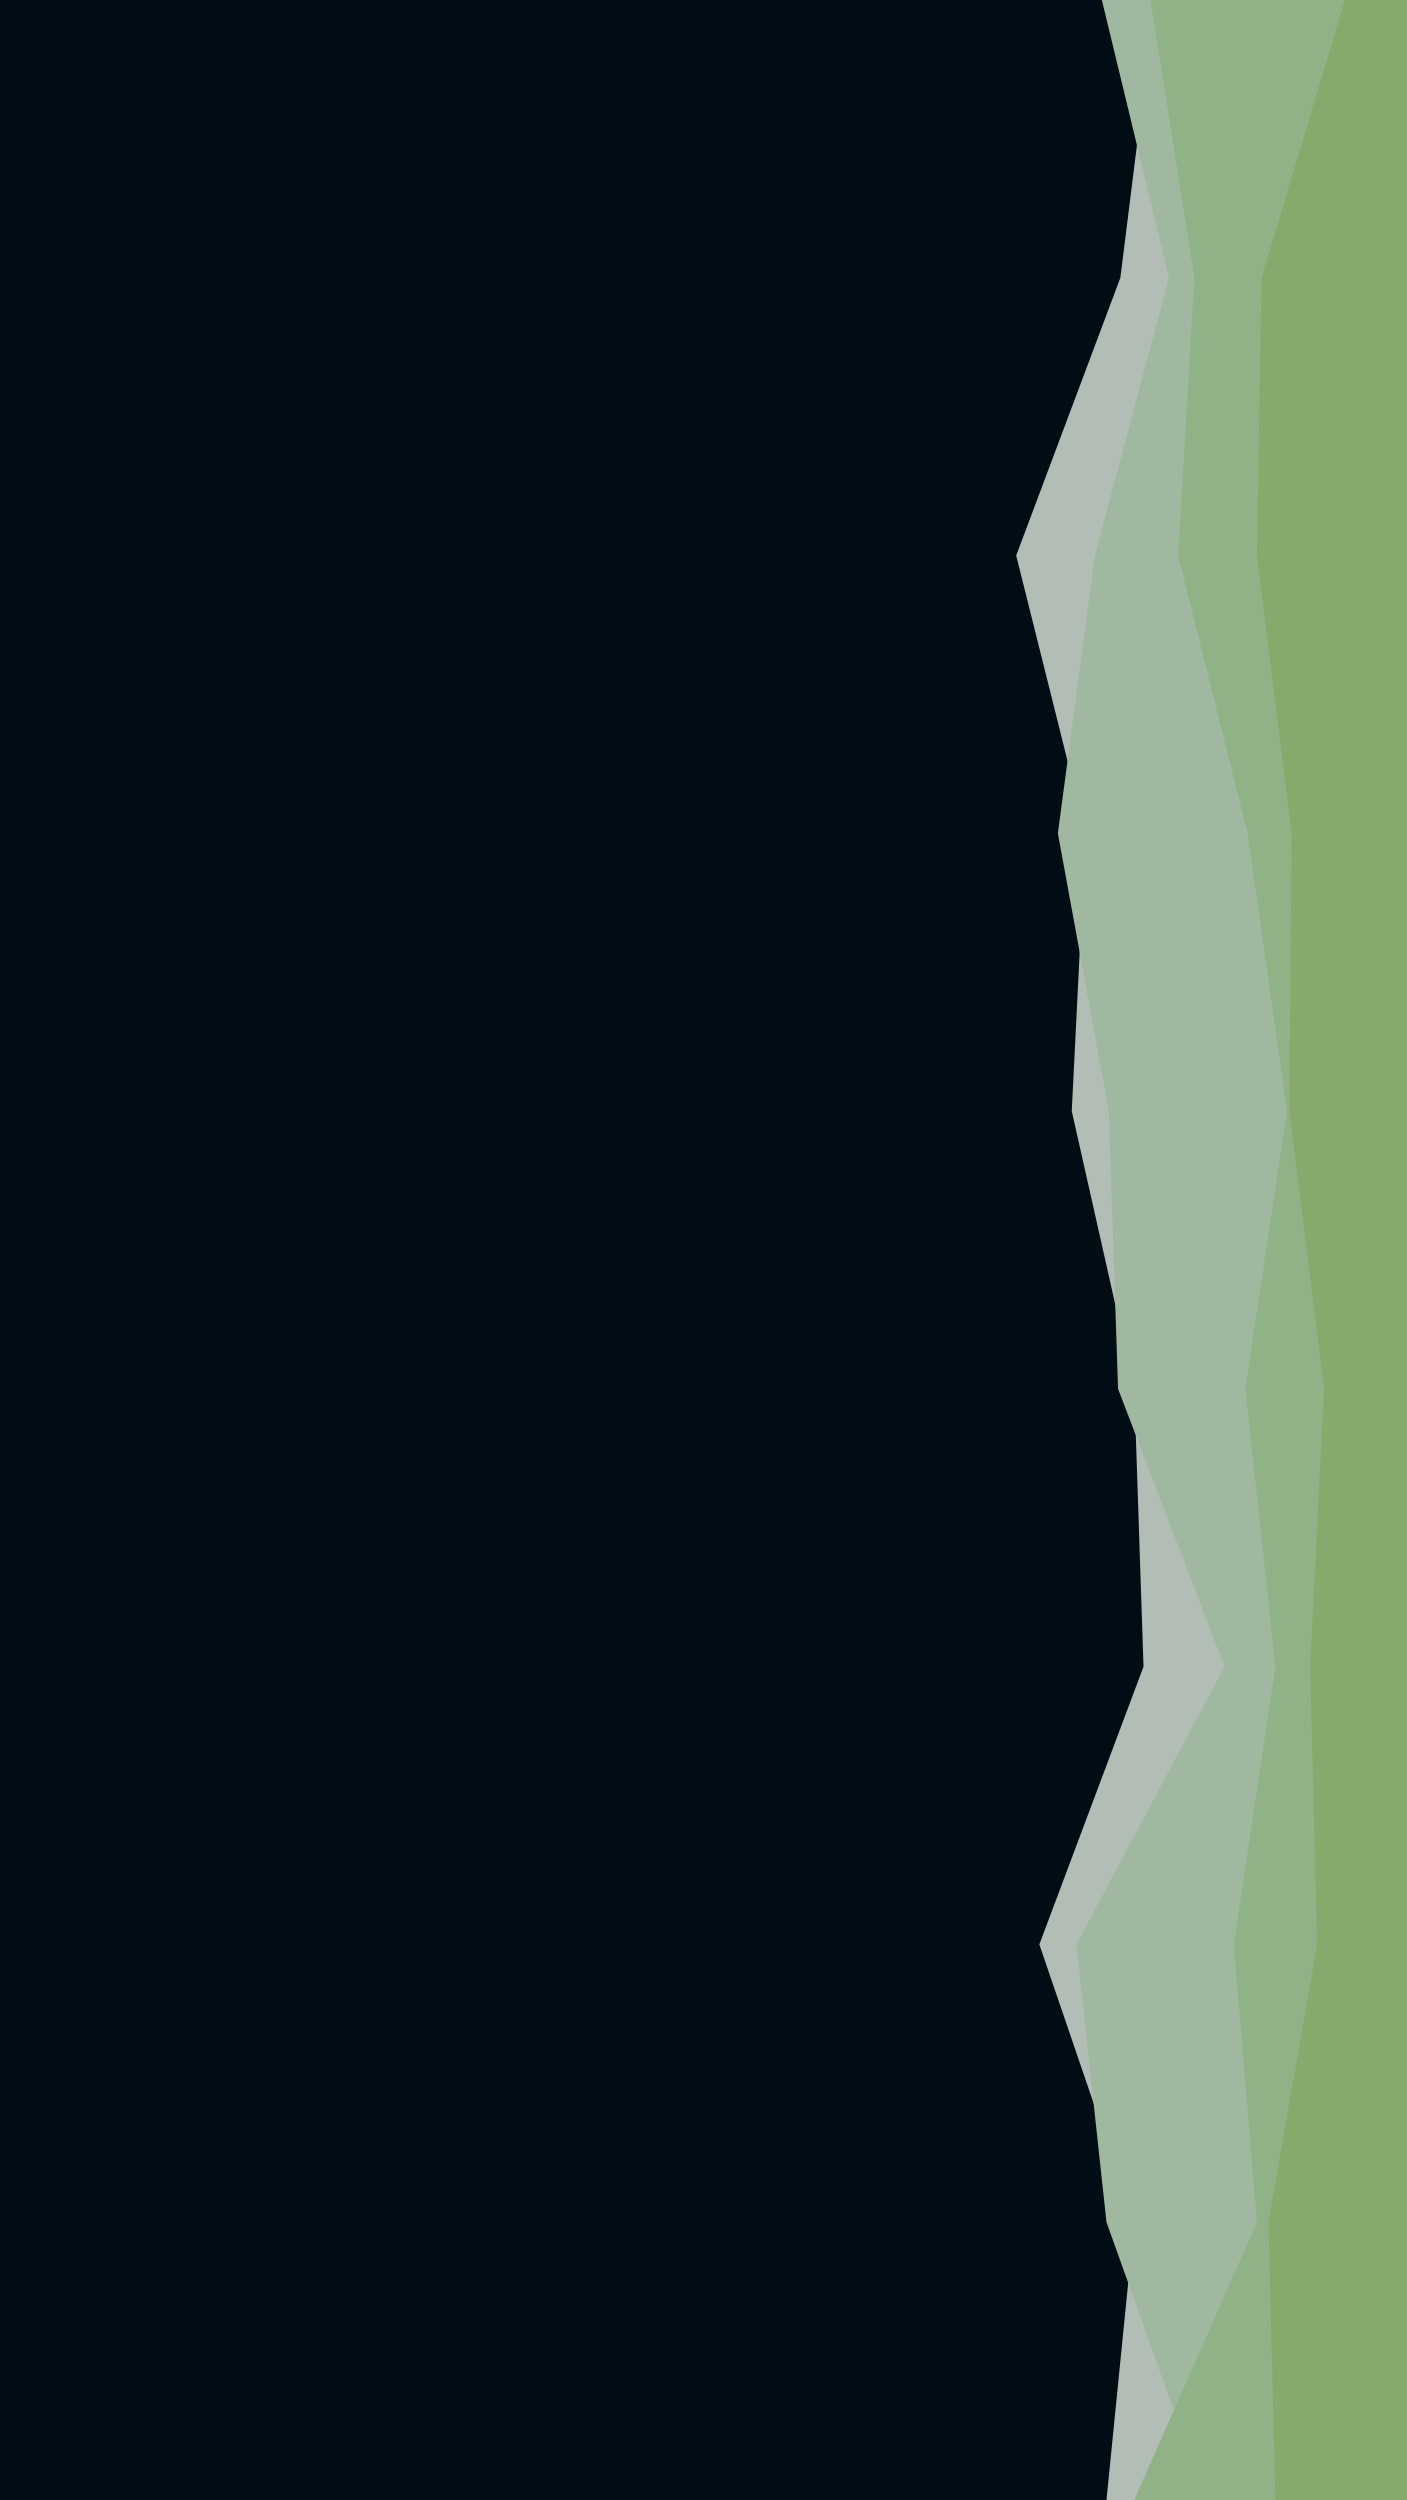
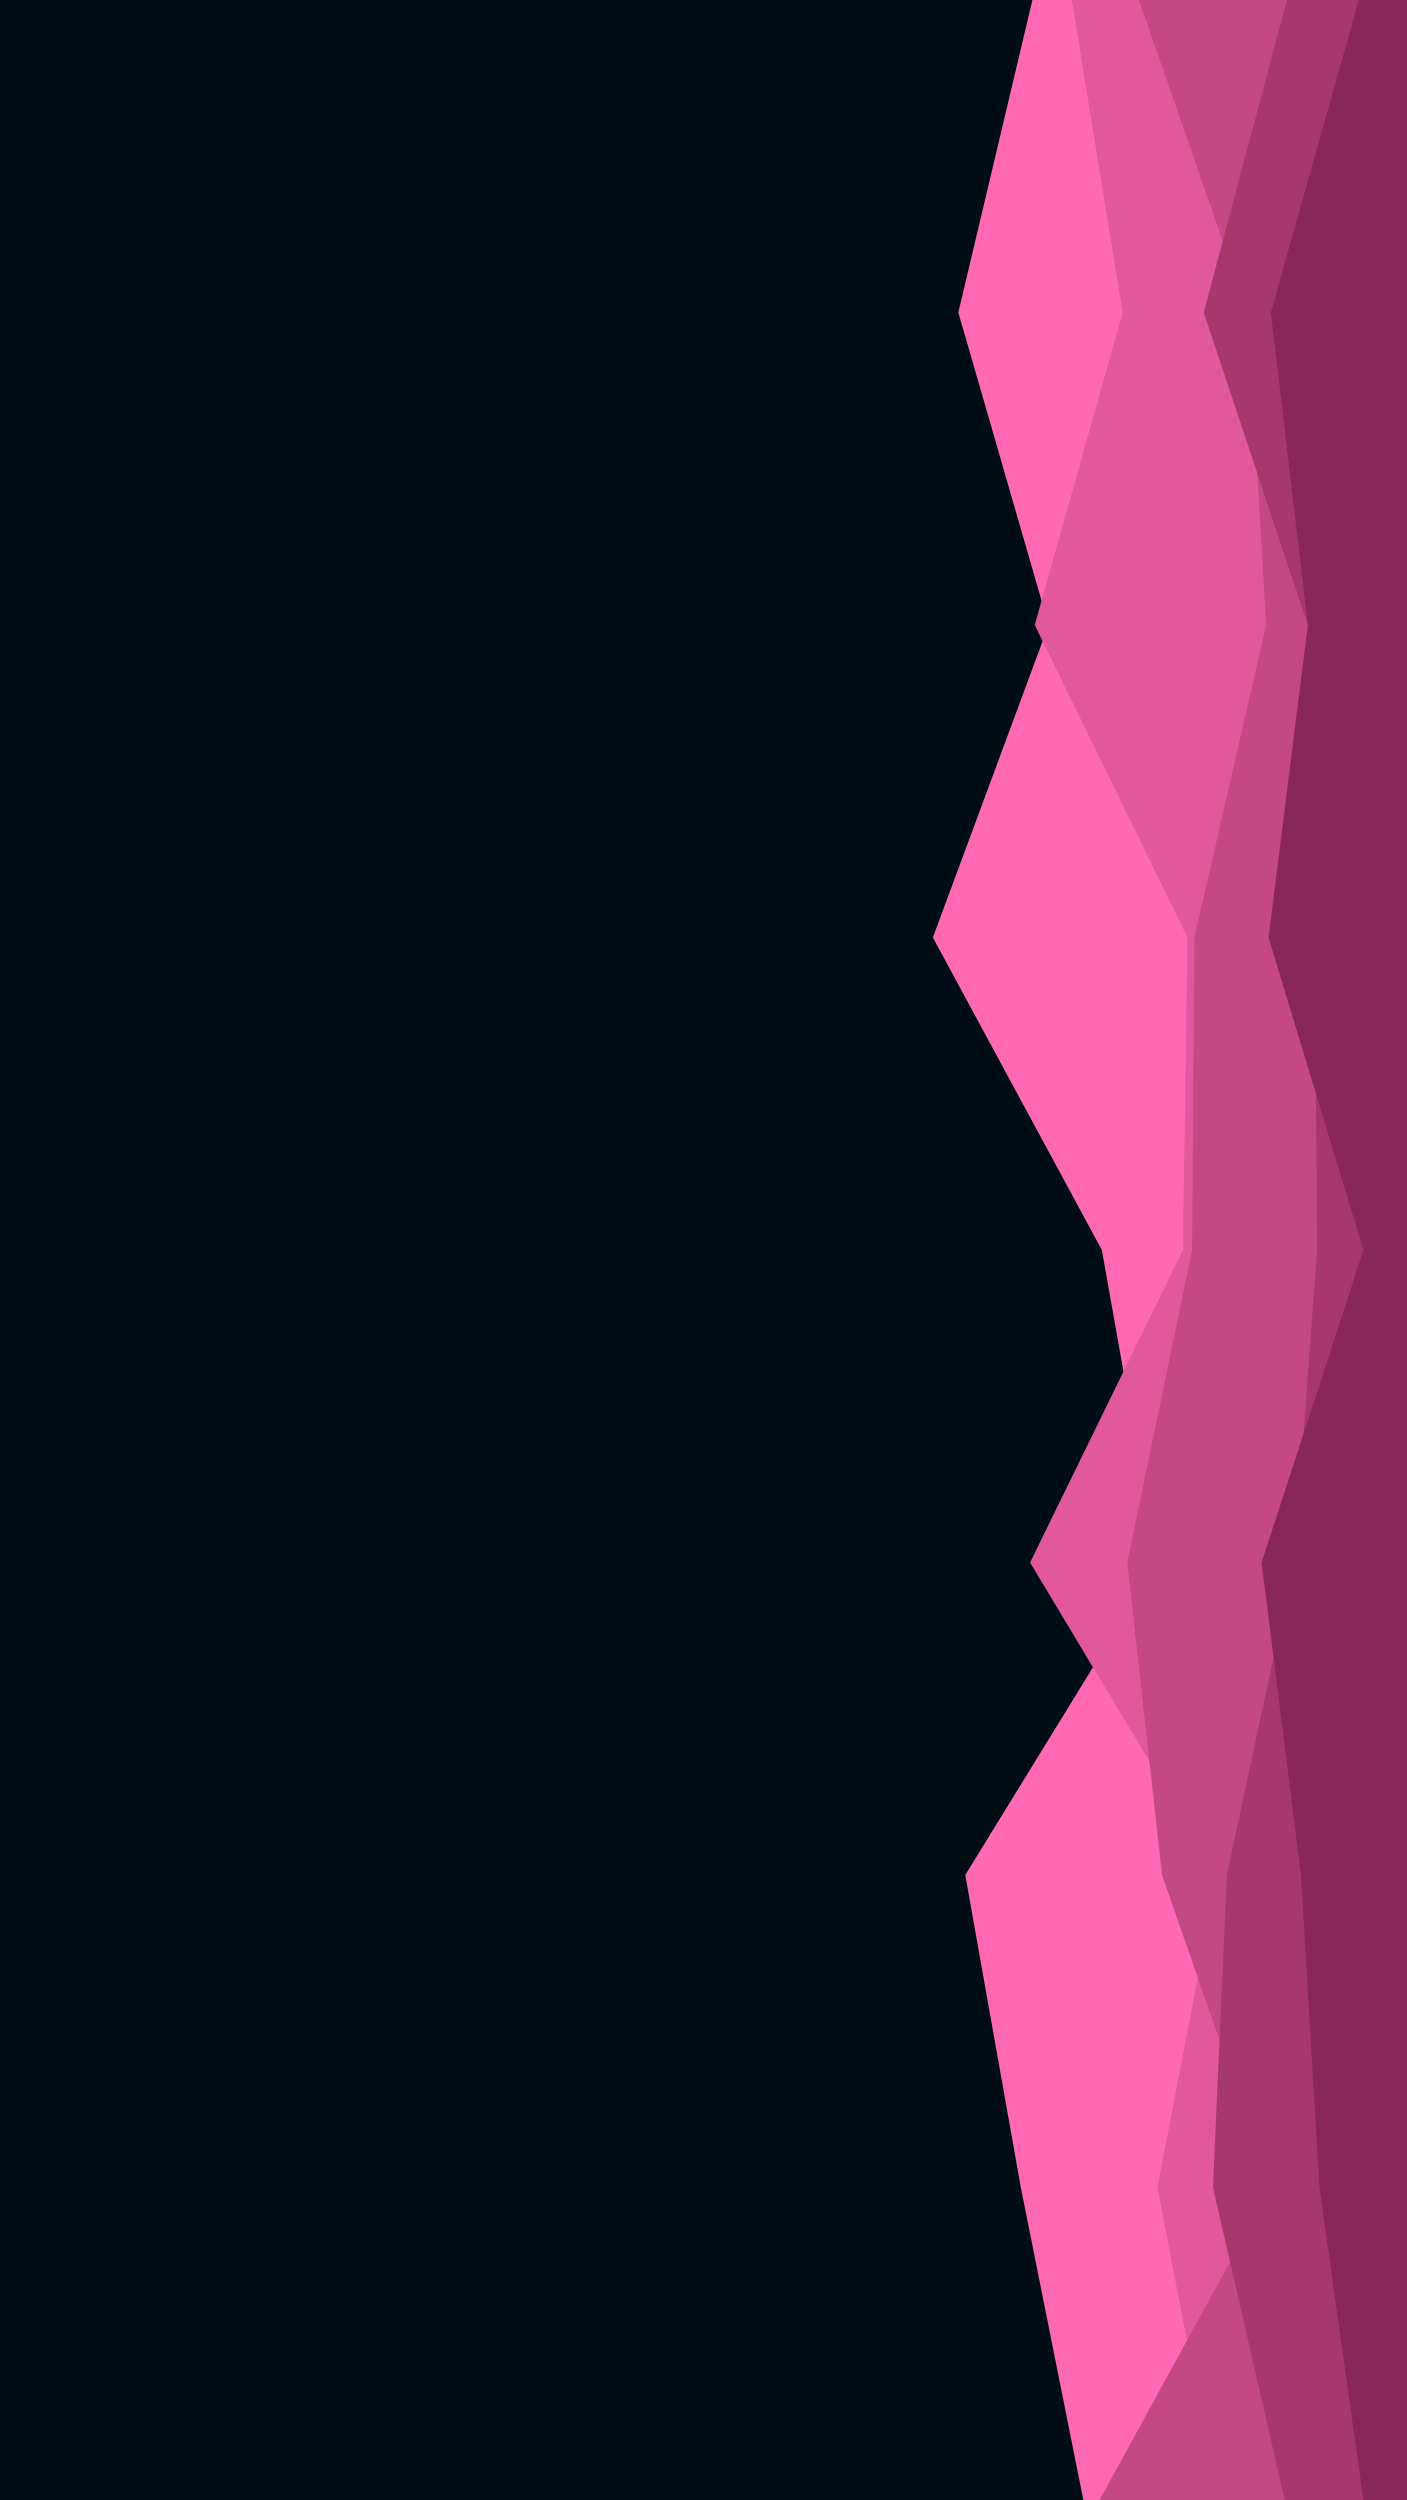
<svg xmlns="http://www.w3.org/2000/svg" id="visual" viewBox="0 0 607.5 1080" width="607.5" height="1080" version="1.1">
  <rect x="0" y="0" width="607.5" height="1080" fill="#010d14" />
-   <path d="M478 1080L490 960L449 840L494 720L490 600L463 480L469 360L439 240L484 120L499 0L608 0L608 120L608 240L608 360L608 480L608 600L608 720L608 840L608 960L608 1080Z" fill="#b2beb5" />
-   <path d="M521 1080L478 960L465 840L529 720L483 600L479 480L457 360L473 240L505 120L476 0L608 0L608 120L608 240L608 360L608 480L608 600L608 720L608 840L608 960L608 1080Z" fill="#9fb89f" />
-   <path d="M490 1080L543 960L533 840L551 720L538 600L556 480L539 360L509 240L516 120L497 0L608 0L608 120L608 240L608 360L608 480L608 600L608 720L608 840L608 960L608 1080Z" fill="#91b186" />
-   <path d="M551 1080L548 960L569 840L566 720L572 600L557 480L558 360L543 240L545 120L581 0L608 0L608 120L608 240L608 360L608 480L608 600L608 720L608 840L608 960L608 1080Z" fill="#87a96b" />
+   <path d="M468 1080L441 945L417 810L500 675L476 540L403 405L453 270L414 135L446 0L608 0L608 135L608 270L608 405L608 540L608 675L608 810L608 945L608 1080Z" fill="#ff69b4" />
+   <path d="M526 1080L500 945L526 810L445 675L511 540L513 405L447 270L485 135L463 0L608 0L608 135L608 270L608 405L608 540L608 675L608 810L608 945L608 1080Z" fill="#e1589c" />
+   <path d="M475 1080L549 945L502 810L487 675L515 540L516 405L547 270L539 135L492 0L608 0L608 135L608 270L608 405L608 540L608 675L608 810L608 945L608 1080Z" fill="#c34884" />
+   <path d="M555 1080L524 945L530 810L559 675L569 540L568 405L565 270L520 135L556 0L608 0L608 135L608 270L608 405L608 540L608 675L608 810L608 945L608 1080Z" fill="#a6386e" />
+   <path d="M589 1080L570 945L562 810L545 675L589 540L548 405L565 270L549 135L587 0L608 0L608 135L608 270L608 405L608 540L608 675L608 810L608 945L608 1080Z" fill="#892858" />
</svg>
